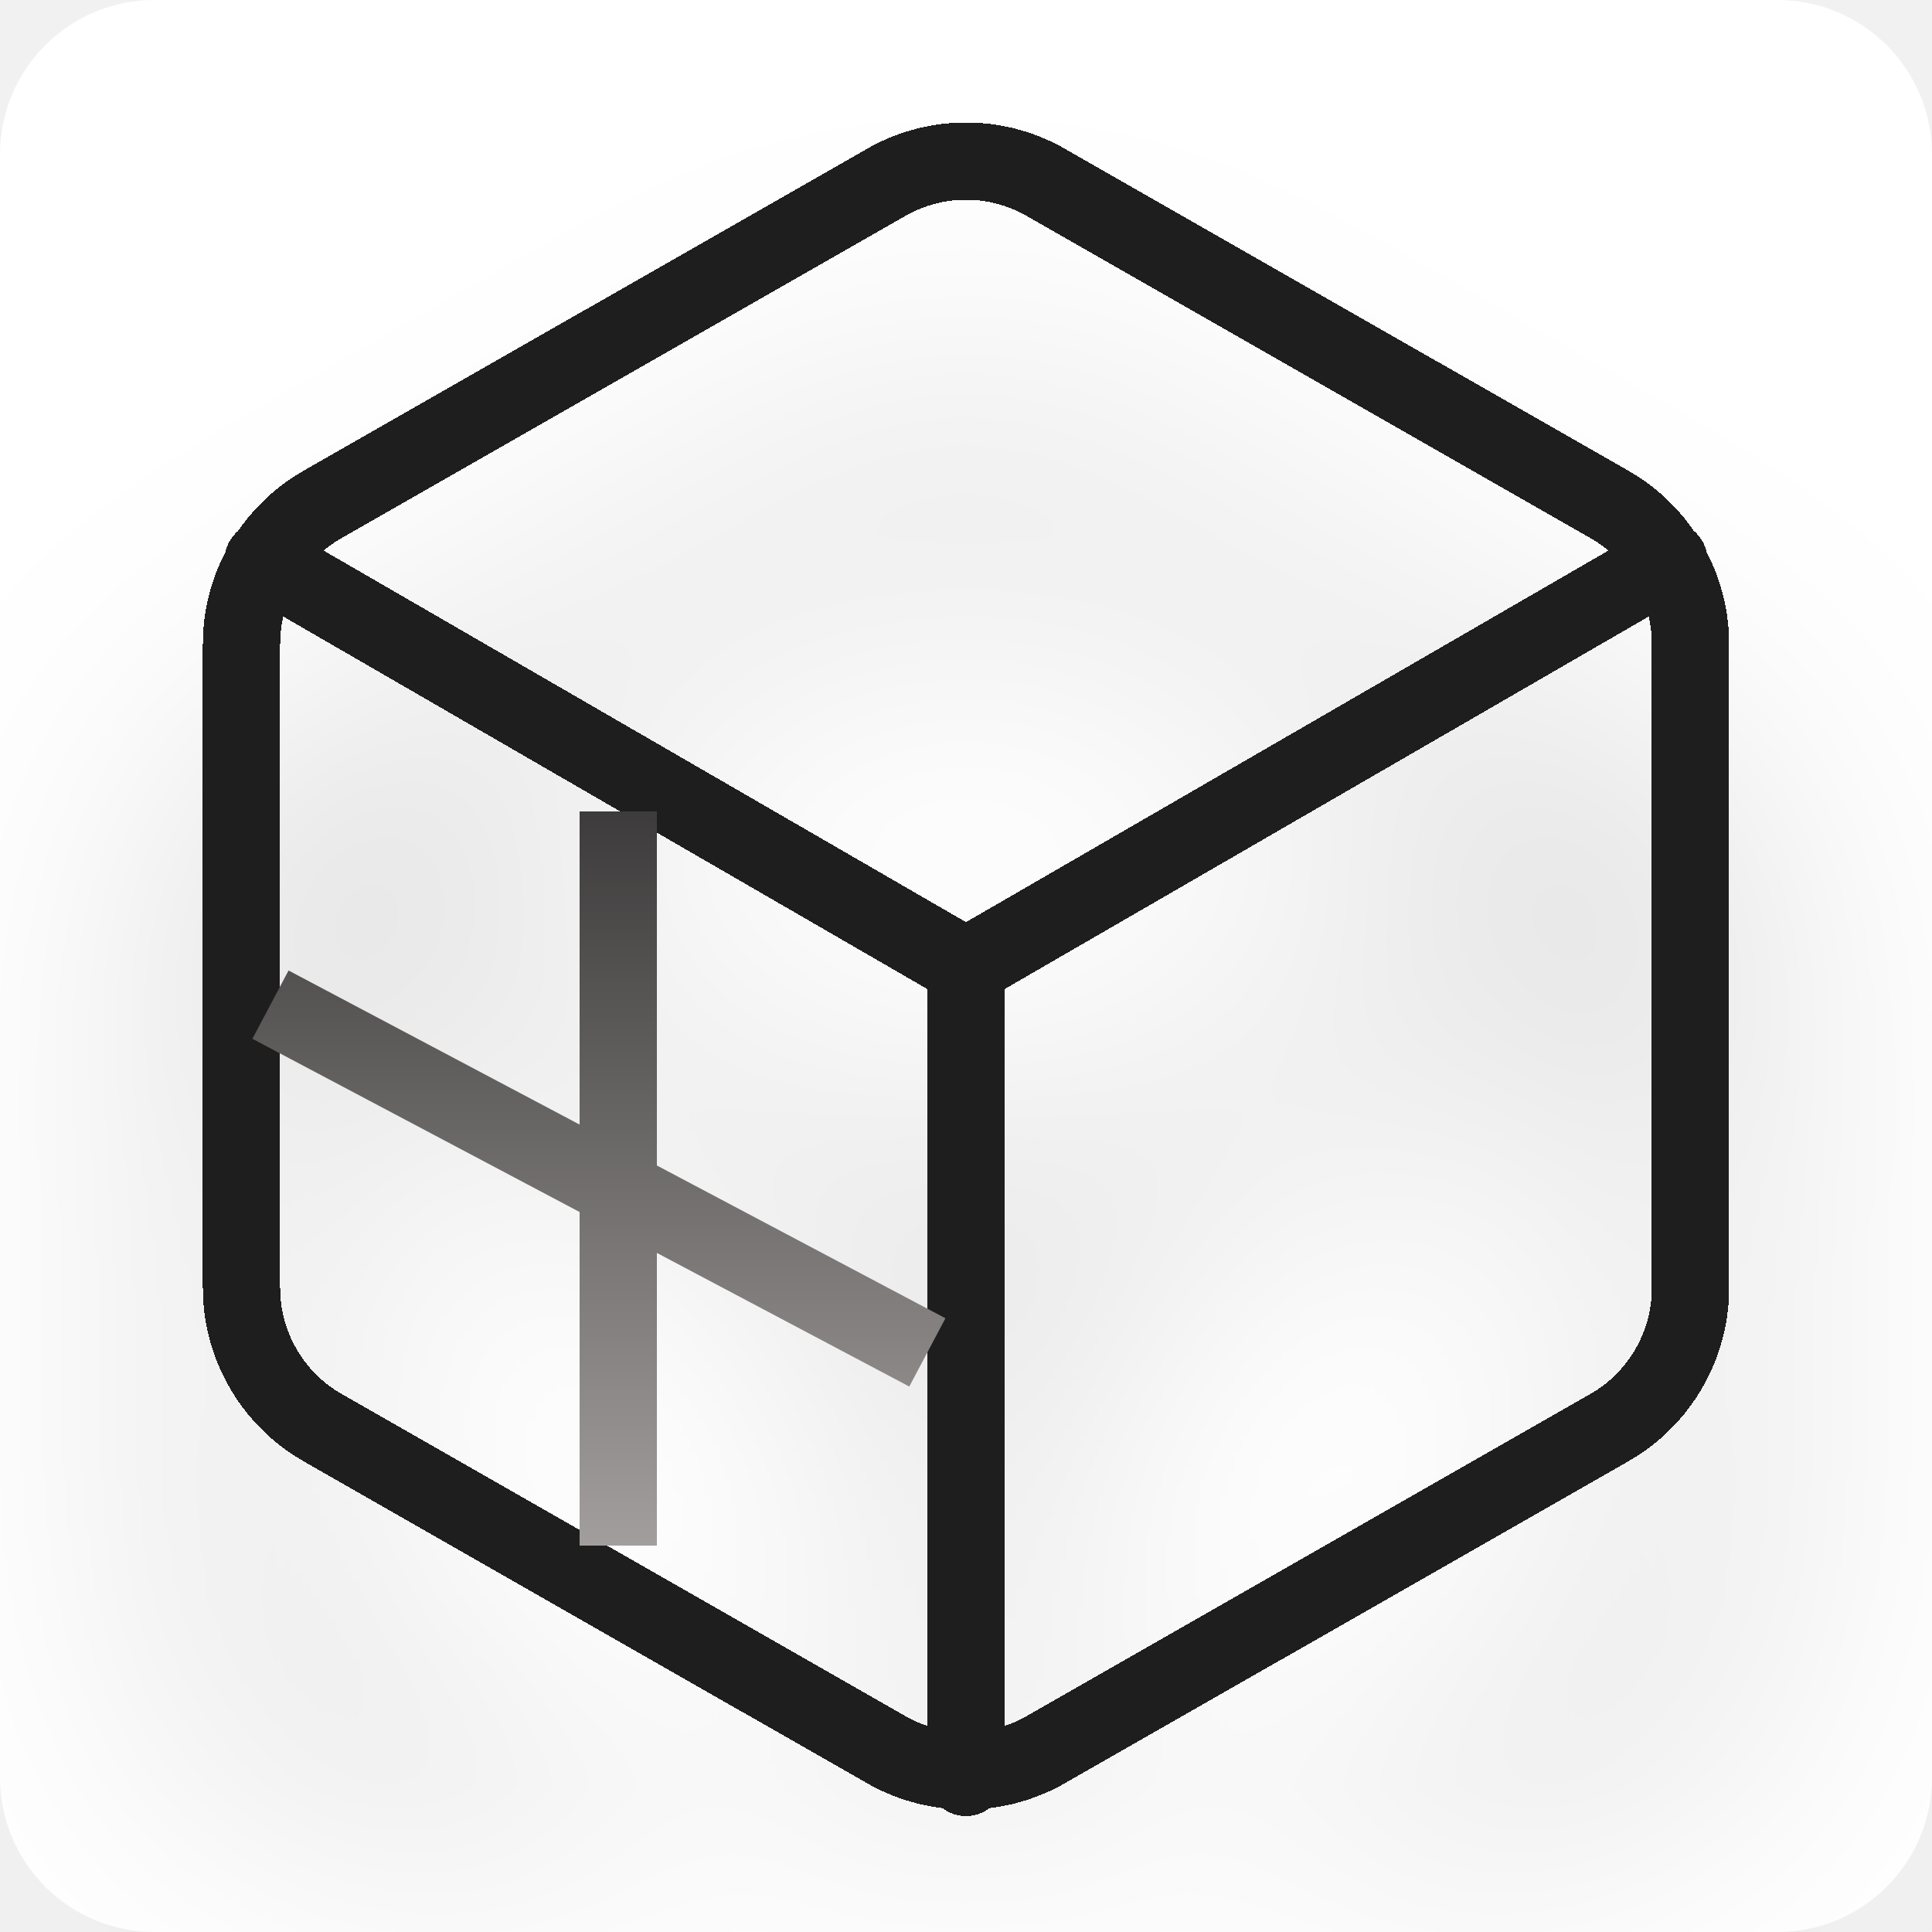
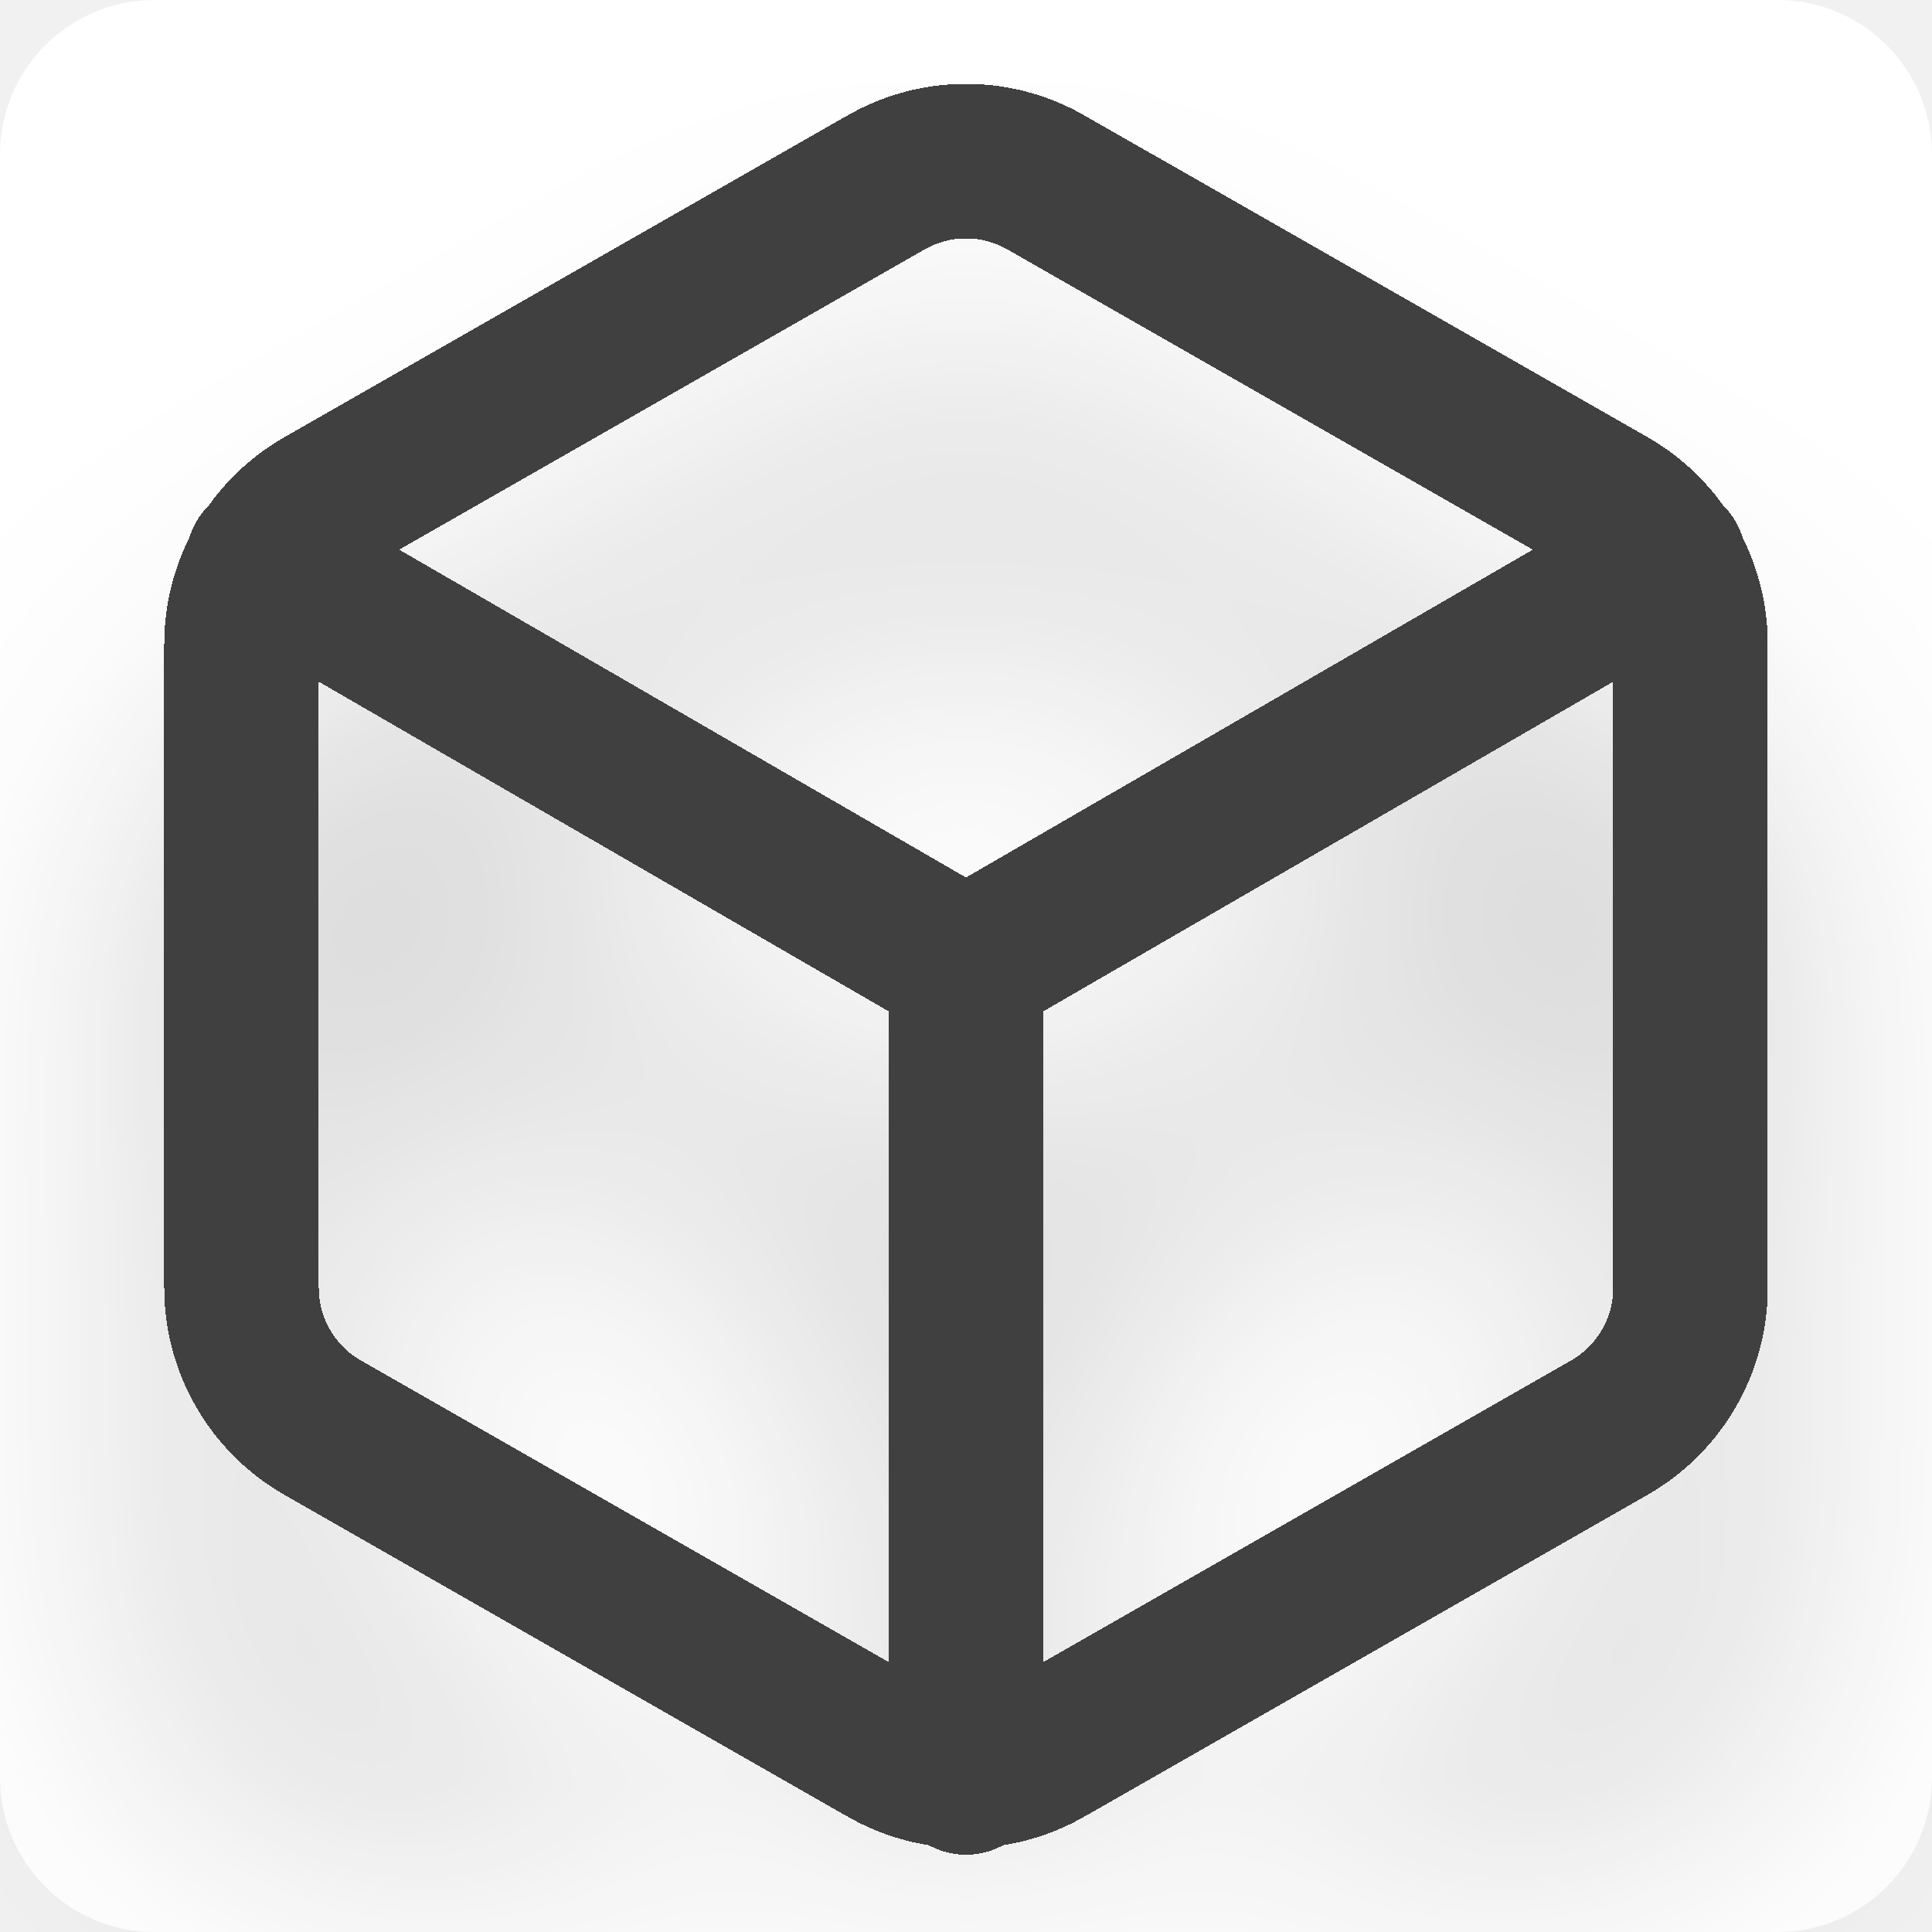
<svg xmlns="http://www.w3.org/2000/svg" width="25" height="25" viewBox="0 0 25 25" fill="none">
  <path d="M0 2C0 0.895 0.895 0 2 0H23C24.105 0 25 0.895 25 2V23C25 24.105 24.105 25 23 25H2C0.895 25 0 24.105 0 23V2Z" fill="white" />
  <path d="M2 0V1H23V0V-1H2V0ZM25 2H24V23H25H26V2H25ZM23 25V24H2V25V26H23V25ZM0 23H1V2H0H-1V23H0ZM2 25V24C1.448 24 1 23.552 1 23H0H-1C-1 24.657 0.343 26 2 26V25ZM25 23H24C24 23.552 23.552 24 23 24V25V26C24.657 26 26 24.657 26 23H25ZM23 0V1C23.552 1 24 1.448 24 2H25H26C26 0.343 24.657 -1 23 -1V0ZM2 0V-1C0.343 -1 -1 0.343 -1 2H0H1C1 1.448 1.448 1 2 1V0Z" fill="white" fill-opacity="0.1" />
  <g clip-path="url(#clip0_3_85)">
-     <g filter="url(#filter0_d_3_85)">
-       <path d="M3.406 7.25L12.5 12.51L21.594 7.25M12.5 23V12.5M21.875 16.667V8.333C21.875 7.968 21.778 7.609 21.595 7.293C21.413 6.977 21.15 6.714 20.833 6.531L13.542 2.365C13.225 2.182 12.866 2.085 12.5 2.085C12.134 2.085 11.775 2.182 11.458 2.365L4.167 6.531C3.85 6.714 3.587 6.977 3.405 7.293C3.222 7.609 3.125 7.968 3.125 8.333V16.667C3.125 17.032 3.222 17.391 3.405 17.707C3.587 18.023 3.85 18.286 4.167 18.469L11.458 22.635C11.775 22.818 12.134 22.915 12.5 22.915C12.866 22.915 13.225 22.818 13.542 22.635L20.833 18.469C21.15 18.286 21.413 18.023 21.595 17.707C21.778 17.391 21.875 17.032 21.875 16.667Z" stroke="#1E1E1E" stroke-linecap="round" stroke-linejoin="round" shape-rendering="crispEdges" />
+     <g opacity="0.85" filter="url(#filter0_d_3_85)">
+       <path d="M3.406 7.25L12.5 12.51L21.594 7.25M12.5 23V12.5M21.875 16.667V8.333C21.875 7.968 21.778 7.609 21.595 7.293C21.413 6.977 21.15 6.714 20.833 6.531L13.542 2.365C13.225 2.182 12.866 2.085 12.5 2.085C12.134 2.085 11.775 2.182 11.458 2.365L4.167 6.531C3.85 6.714 3.587 6.977 3.405 7.293C3.222 7.609 3.125 7.968 3.125 8.333V16.667C3.125 17.032 3.222 17.391 3.405 17.707C3.587 18.023 3.85 18.286 4.167 18.469L11.458 22.635C11.775 22.818 12.134 22.915 12.5 22.915C12.866 22.915 13.225 22.818 13.542 22.635L20.833 18.469C21.15 18.286 21.413 18.023 21.595 17.707C21.778 17.391 21.875 17.032 21.875 16.667Z" stroke="#1E1E1E" stroke-width="2" stroke-linecap="round" stroke-linejoin="round" shape-rendering="crispEdges" />
    </g>
  </g>
-   <path d="M3.5 13L12 17.5M8 10.5V20" stroke="url(#paint0_linear_3_85)" />
  <defs>
-     <filter id="filter0_d_3_85" x="-1.375" y="1.585" width="27.75" height="29.915" filterUnits="userSpaceOnUse" color-interpolation-filters="sRGB">
+     <filter id="filter0_d_3_85" x="-1.875" y="1.085" width="28.75" height="30.915" filterUnits="userSpaceOnUse" color-interpolation-filters="sRGB">
      <feFlood flood-opacity="0" result="BackgroundImageFix" />
      <feColorMatrix in="SourceAlpha" type="matrix" values="0 0 0 0 0 0 0 0 0 0 0 0 0 0 0 0 0 0 127 0" result="hardAlpha" />
      <feOffset dy="4" />
      <feGaussianBlur stdDeviation="2" />
      <feComposite in2="hardAlpha" operator="out" />
      <feColorMatrix type="matrix" values="0 0 0 0 0 0 0 0 0 0 0 0 0 0 0 0 0 0 0.25 0" />
      <feBlend mode="normal" in2="BackgroundImageFix" result="effect1_dropShadow_3_85" />
      <feBlend mode="normal" in="SourceGraphic" in2="effect1_dropShadow_3_85" result="shape" />
    </filter>
-     <linearGradient id="paint0_linear_3_85" x1="7.75" y1="10.5" x2="7.75" y2="20" gradientUnits="userSpaceOnUse">
-       <stop stop-color="#3D3B3B" />
-       <stop offset="1" stop-color="#A39E9E" />
-     </linearGradient>
    <clipPath id="clip0_3_85">
      <rect width="25" height="25" fill="white" />
    </clipPath>
  </defs>
</svg>
